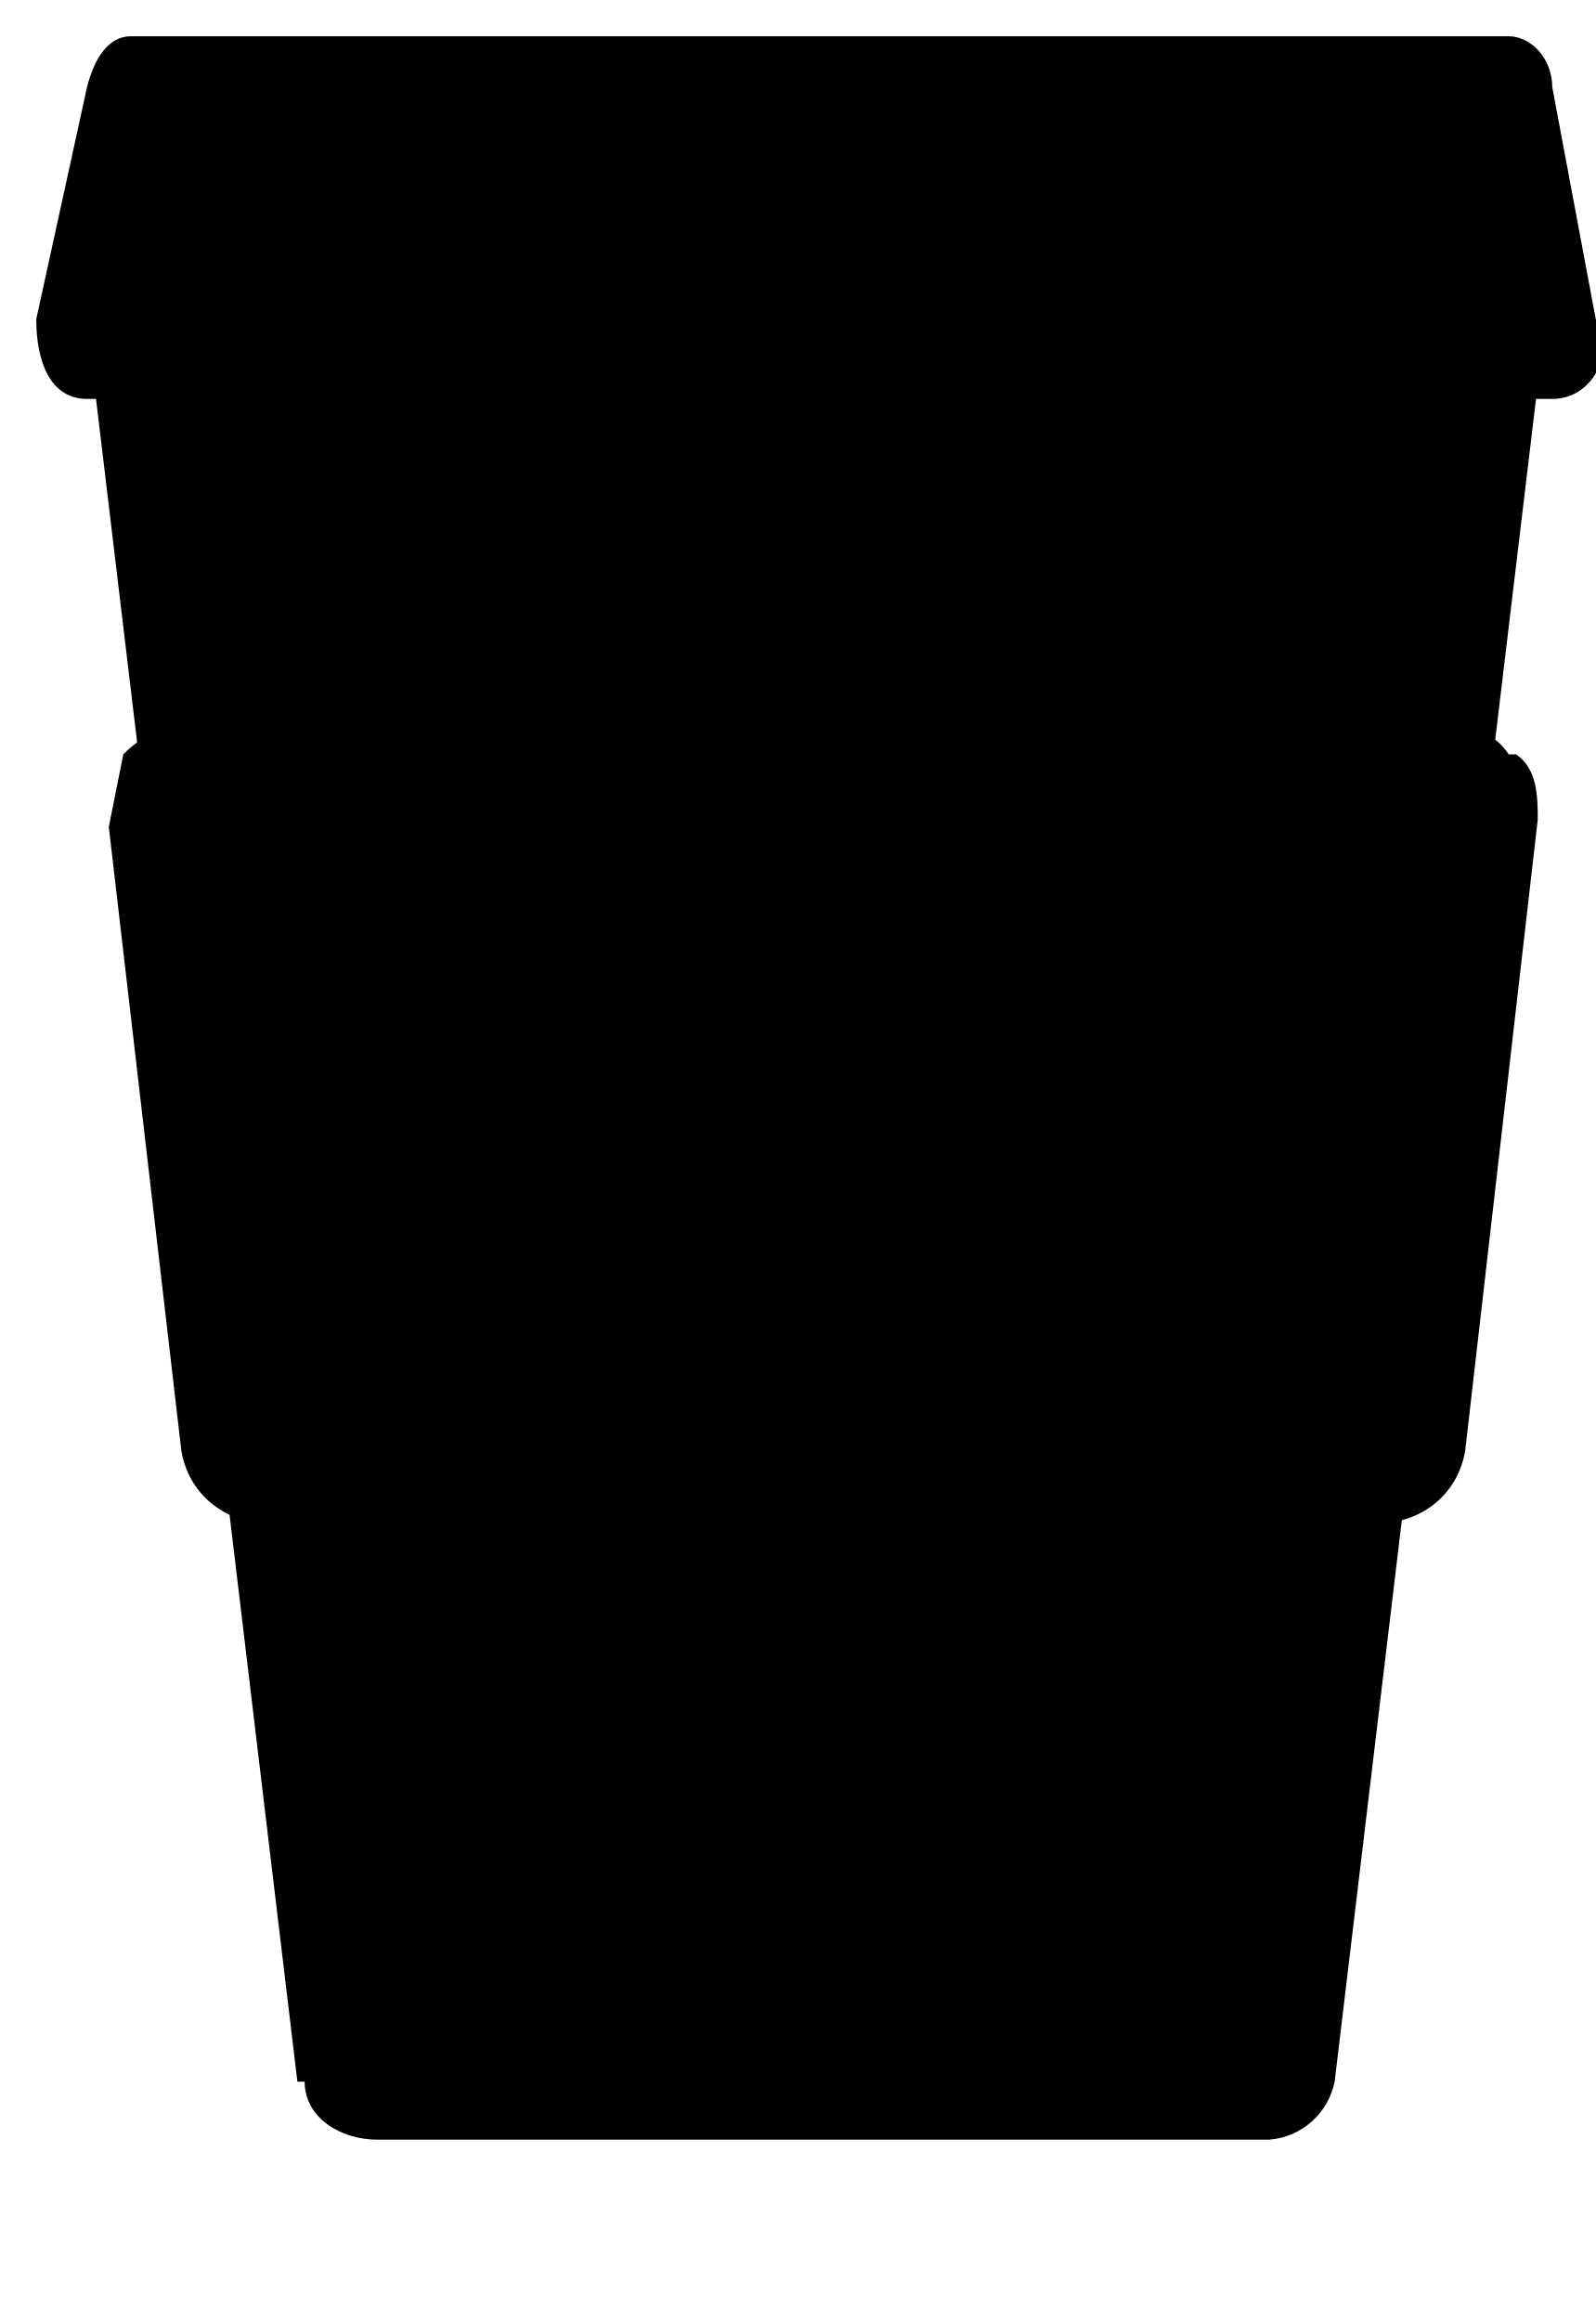
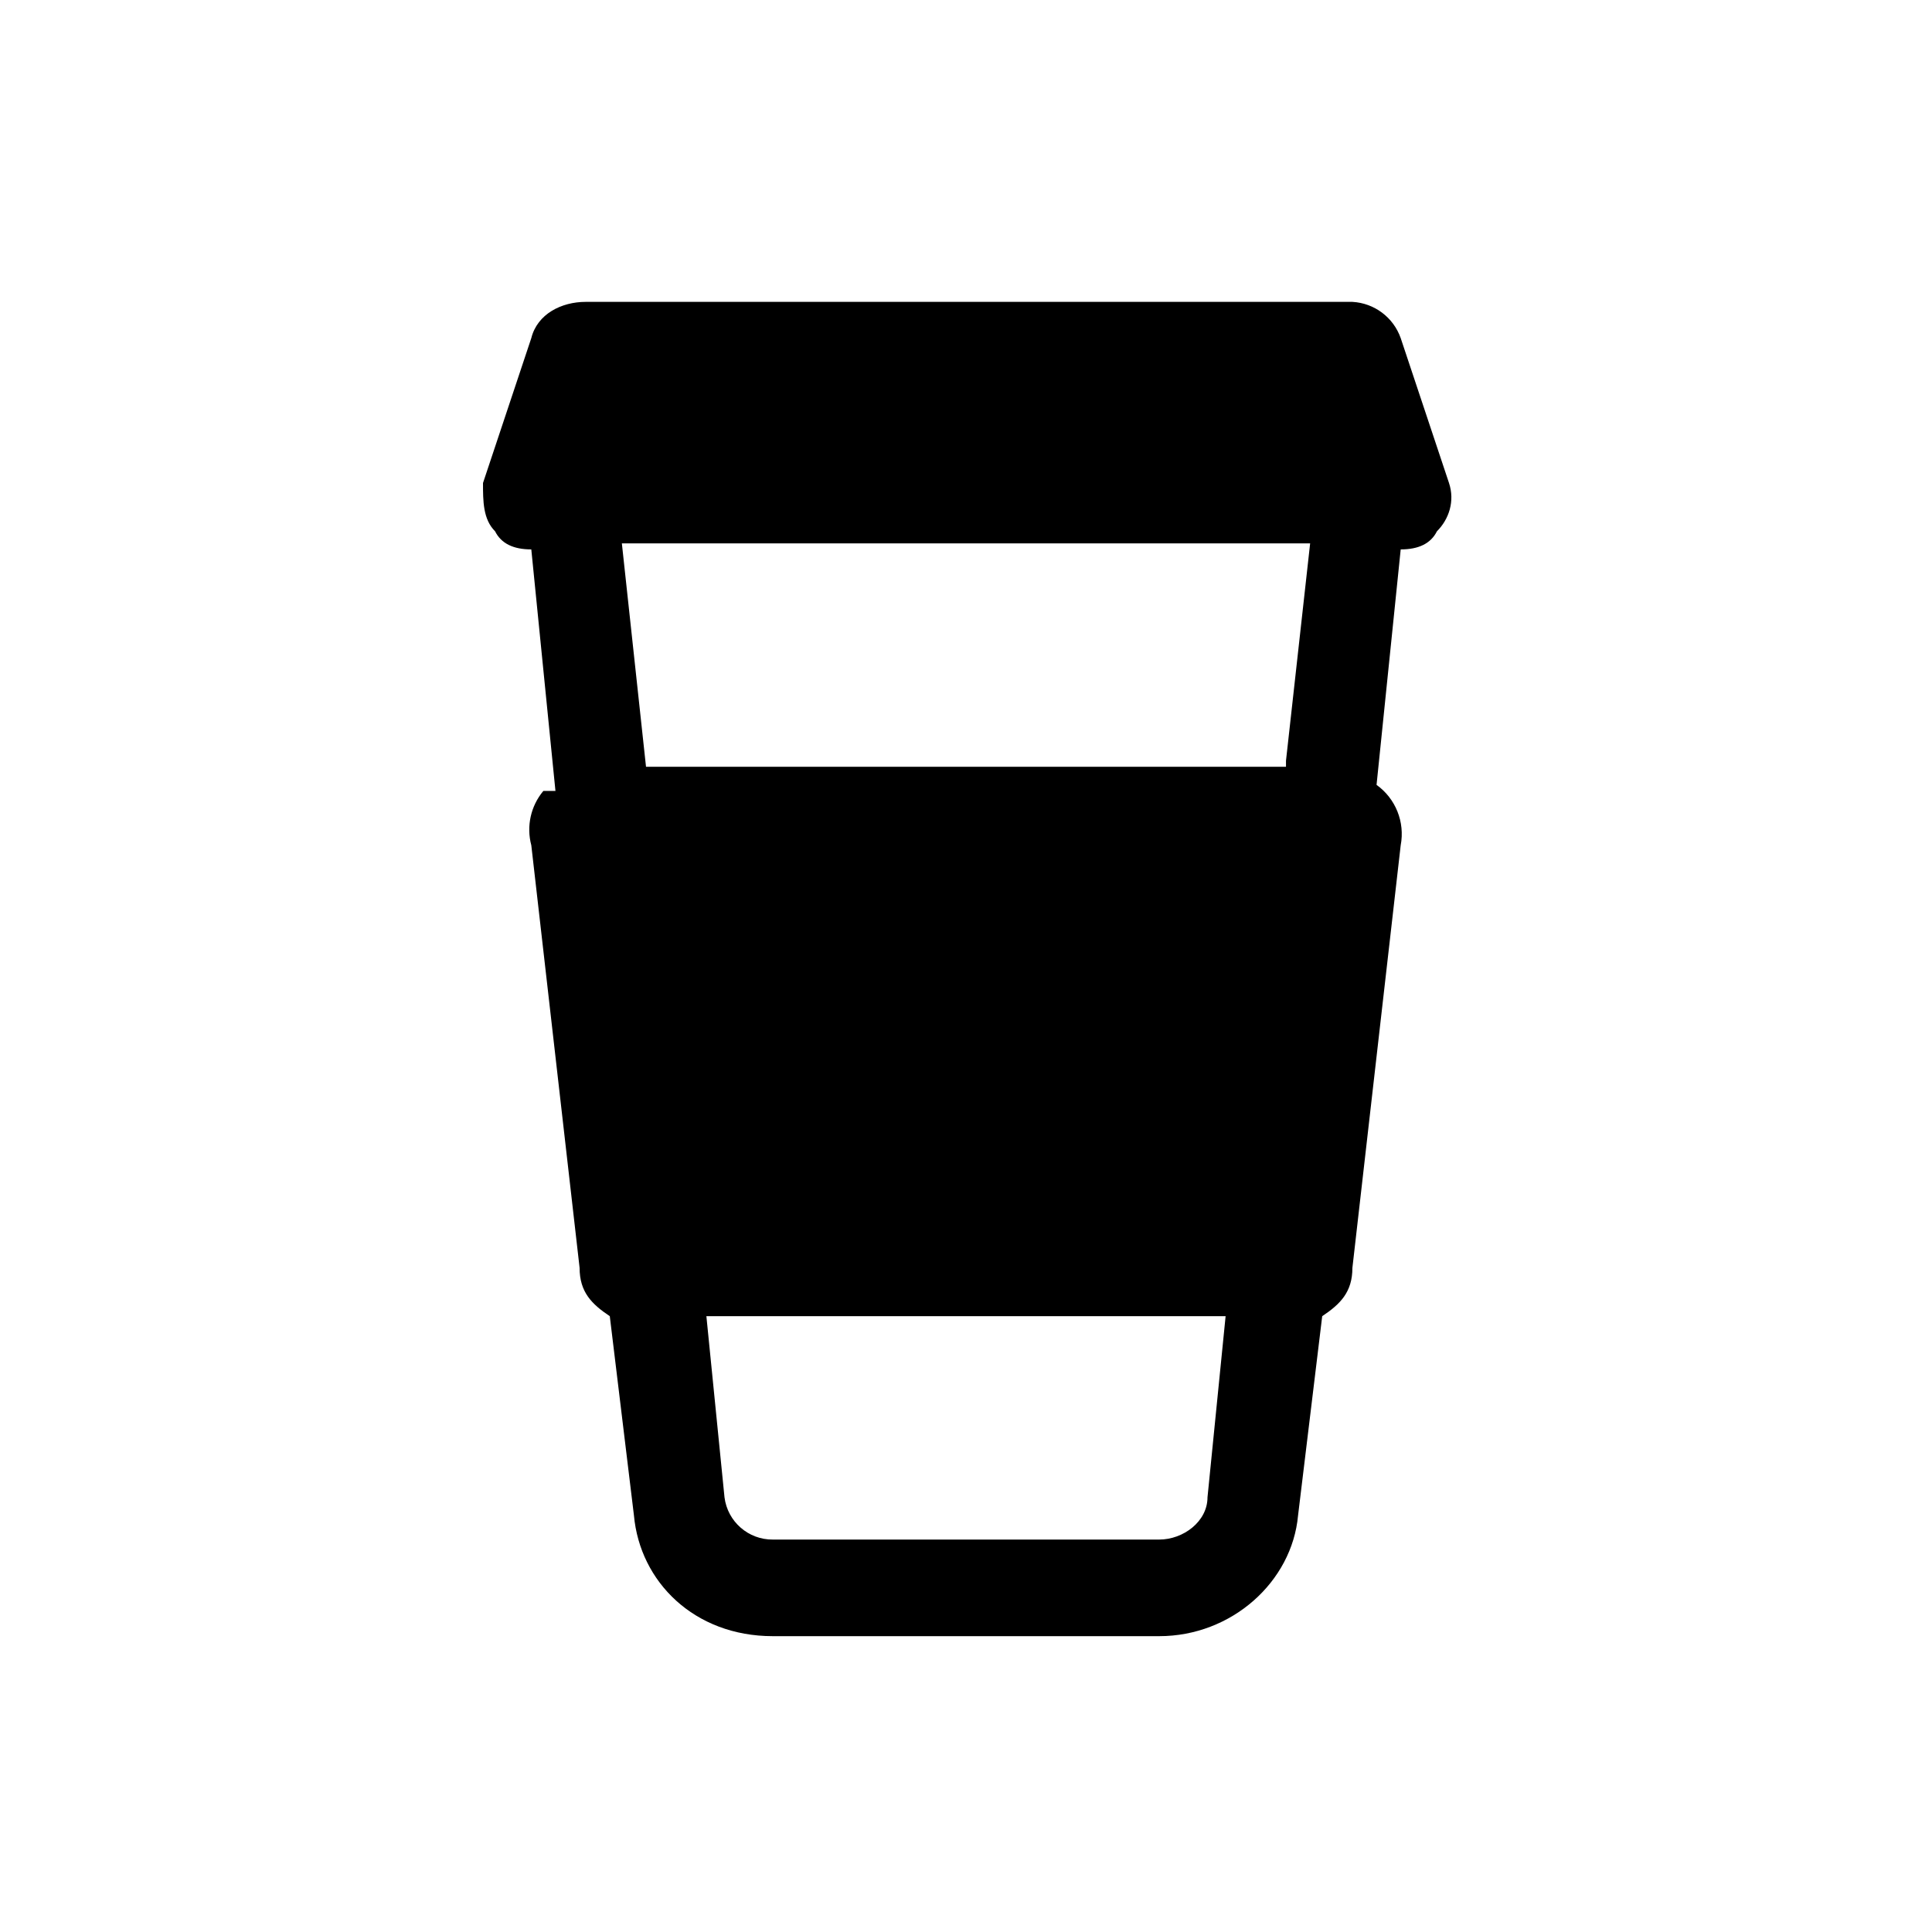
- <svg xmlns="http://www.w3.org/2000/svg" version="1.1" viewBox="0 0 22 32" class="cmp-icon cmp-icon--coffee">
-   <path d="M4.2 28.7c0 .5.5.8 1 .8h12.3a1 1 0 0 0 .9-.8l2.8-23.4c0-.4-.3-.8-.7-.8H2c-.4 0-.7.4-.7.8l2.8 23.4Z" class="cup" />
-   <path fill="currentcolor" d="m22 4.4-.6-3.2c0-.4-.3-.7-.6-.7h-19c-.3 0-.5.3-.6.7L.5 4.4c0 .6.2 1.1.7 1.1h20.2c.5 0 .8-.5.7-1Z" class="lid" />
-   <path d="M20.8 10.4c-.2-.3-.5-.4-.9-.4H2.7c-.4 0-.7.1-1 .4l-.2 1 1 8.6c.1.6.6 1 1.2 1H19c.6 0 1.1-.4 1.2-1l1-8.7c0-.3 0-.7-.3-.9Z" class="sleeve" />
+ <svg xmlns="http://www.w3.org/2000/svg" fill="none" viewBox="0 0 32 32">
+   <path fill="currentcolor" d="m24 8-.8-2.4a.9.9 0 0 0-.8-.6H9.7c-.4 0-.8.2-.9.6L8 8c0 .3 0 .6.2.8.1.2.3.3.6.3l.4 4H9a1 1 0 0 0-.2.9l.8 7c0 .4.2.6.5.8l.4 3.3c.1 1.1 1 2 2.3 2h6.4c1.2 0 2.2-.9 2.3-2l.4-3.3c.3-.2.5-.4.5-.8l.8-7a1 1 0 0 0-.4-1l.4-3.9c.3 0 .5-.1.6-.3.2-.2.3-.5.2-.8Zm-2.7 4.7H10.7L10.3 9h11.4l-.4 3.6Zm-2 12.8h-6.5a.8.8 0 0 1-.8-.7l-.3-3h8.6l-.3 3c0 .4-.4.7-.8.7Z" />
</svg>
